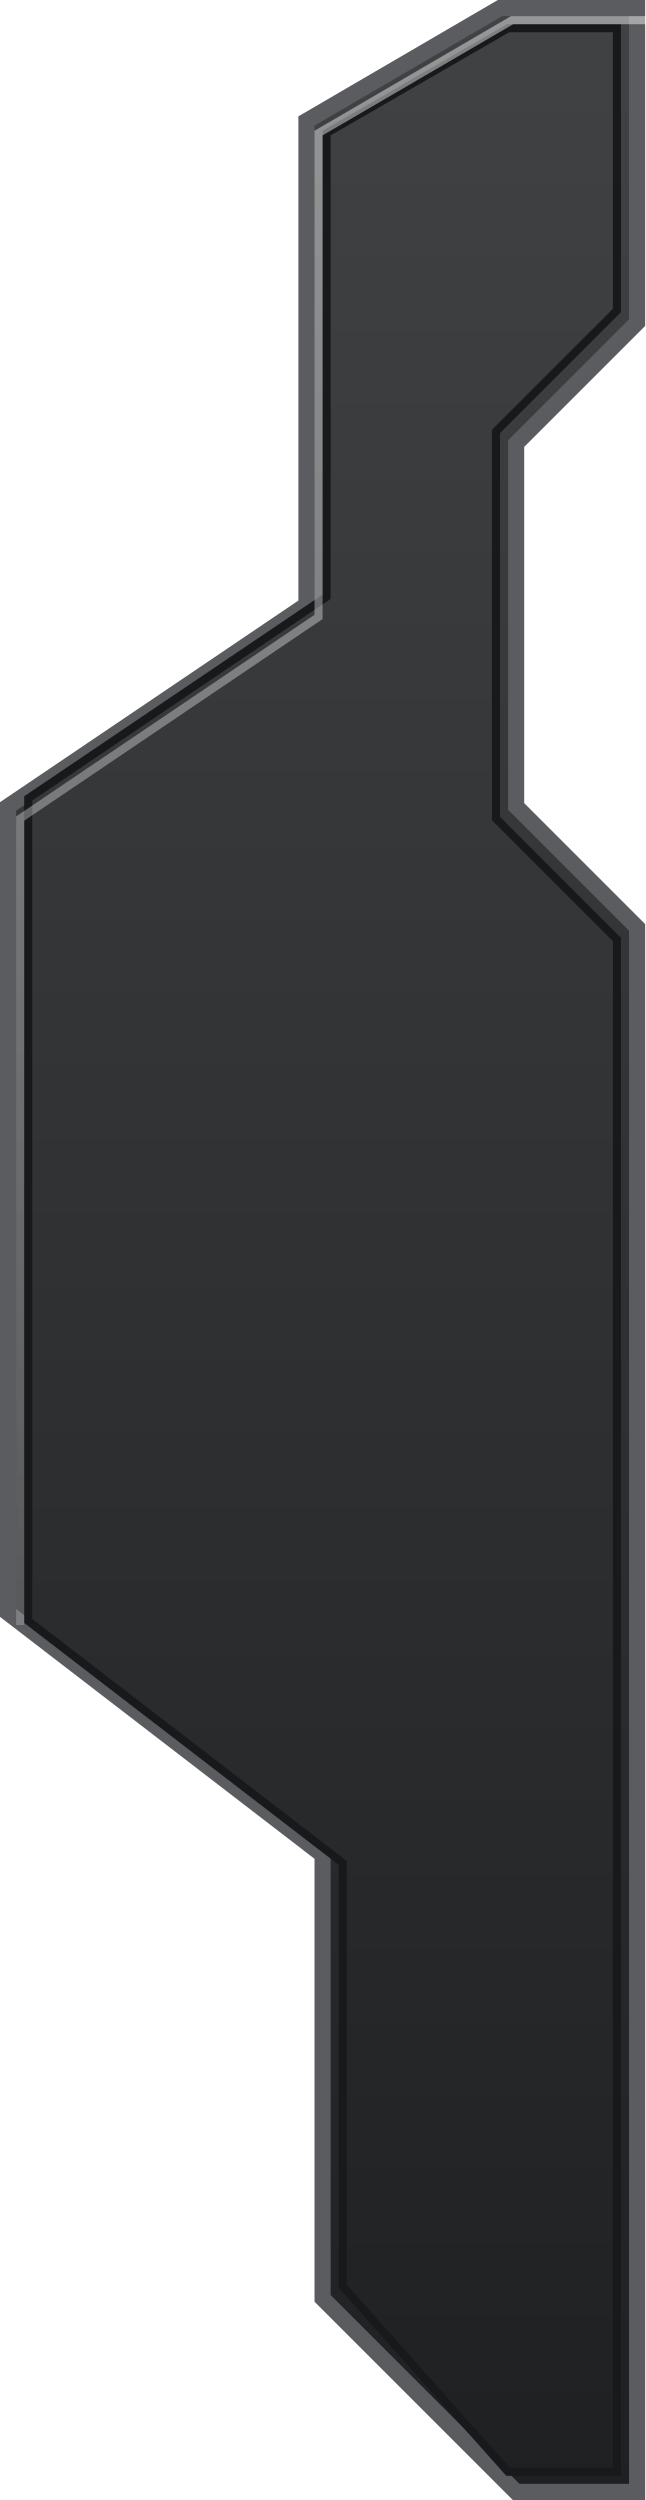
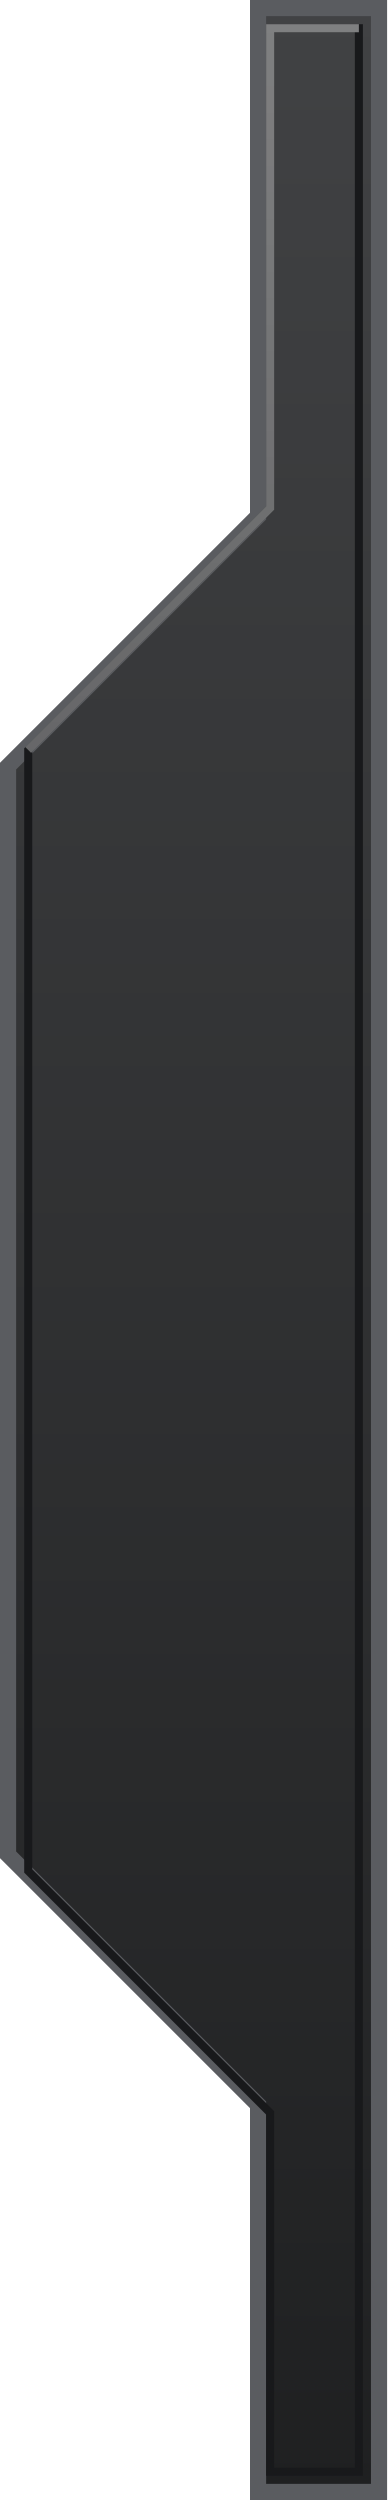
- <svg xmlns="http://www.w3.org/2000/svg" width="80" height="310" viewBox="0 0 80 310">
+ <svg xmlns="http://www.w3.org/2000/svg" width="48" height="310" viewBox="0 0 48 310">
  <defs>
    <linearGradient id="specular-rail-right-lower" gradientUnits="userSpaceOnUse" x1="0" y1="0" x2="0" y2="310">
      <stop offset="0" stop-color="#FFFFFF" stop-opacity="0.45" />
      <stop offset="1" stop-color="#FFFFFF" stop-opacity="0.08" />
    </linearGradient>
    <linearGradient id="sheen-rail-right-lower" gradientUnits="userSpaceOnUse" x1="0" y1="0" x2="0" y2="310">
      <stop offset="0" stop-color="#414244" />
      <stop offset="1" stop-color="#1F2021" />
    </linearGradient>
  </defs>
-   <path fill="url(#sheen-rail-right-lower)" stroke="#5A5C60" stroke-width="2" d="M 62,1 L 79,1 L 79,40 L 64,55 L 64,100 L 79,115 L 79,309 L 64,309 L 40,285 L 40,230 L 1,200 L 1,100 L 38,75 L 38,15 Z" />
-   <path fill="none" stroke="#18191B" stroke-width="1" d="M 63,3.5 L 76.5,3.5 L 76.5,38.5 L 61.5,53.5 L 61.5,101.5 L 76.5,116.5 L 76.5,306.5 L 63,306.5 L 42.5,283.5 L 42.5,231 L 3.5,201 L 3.5,99 L 40.5,74 L 40.5,16.5 Z" />
-   <path fill="none" stroke="url(#specular-rail-right-lower)" stroke-width="1" transform="translate(1.5 1.5)" stroke-linejoin="miter" d="M 1,200 L 1,100 L 38,75 L 38,15 L 62,1 L 79,1" />
+   <path fill="url(#sheen-rail-right-lower)" stroke="#5A5C60" stroke-width="2" d="M 32,1 L 47,1 L 47,309 L 32,309 L 32,261 L 1,230 L 1,95 L 32,64 Z" />
+   <path fill="none" stroke="#18191B" stroke-width="1" d="M 33.5,3.5 L 44.5,3.5 L 44.5,306.5 L 33.5,306.5 L 33.5,262 L 3.5,232 L 3.5,93 L 33.5,63 Z" />
+   <path fill="none" stroke="url(#specular-rail-right-lower)" stroke-width="1" stroke-linejoin="miter" d="M 3.5,93 L 33.5,63 L 33.5,3.5 L 44.5,3.5" />
</svg>
